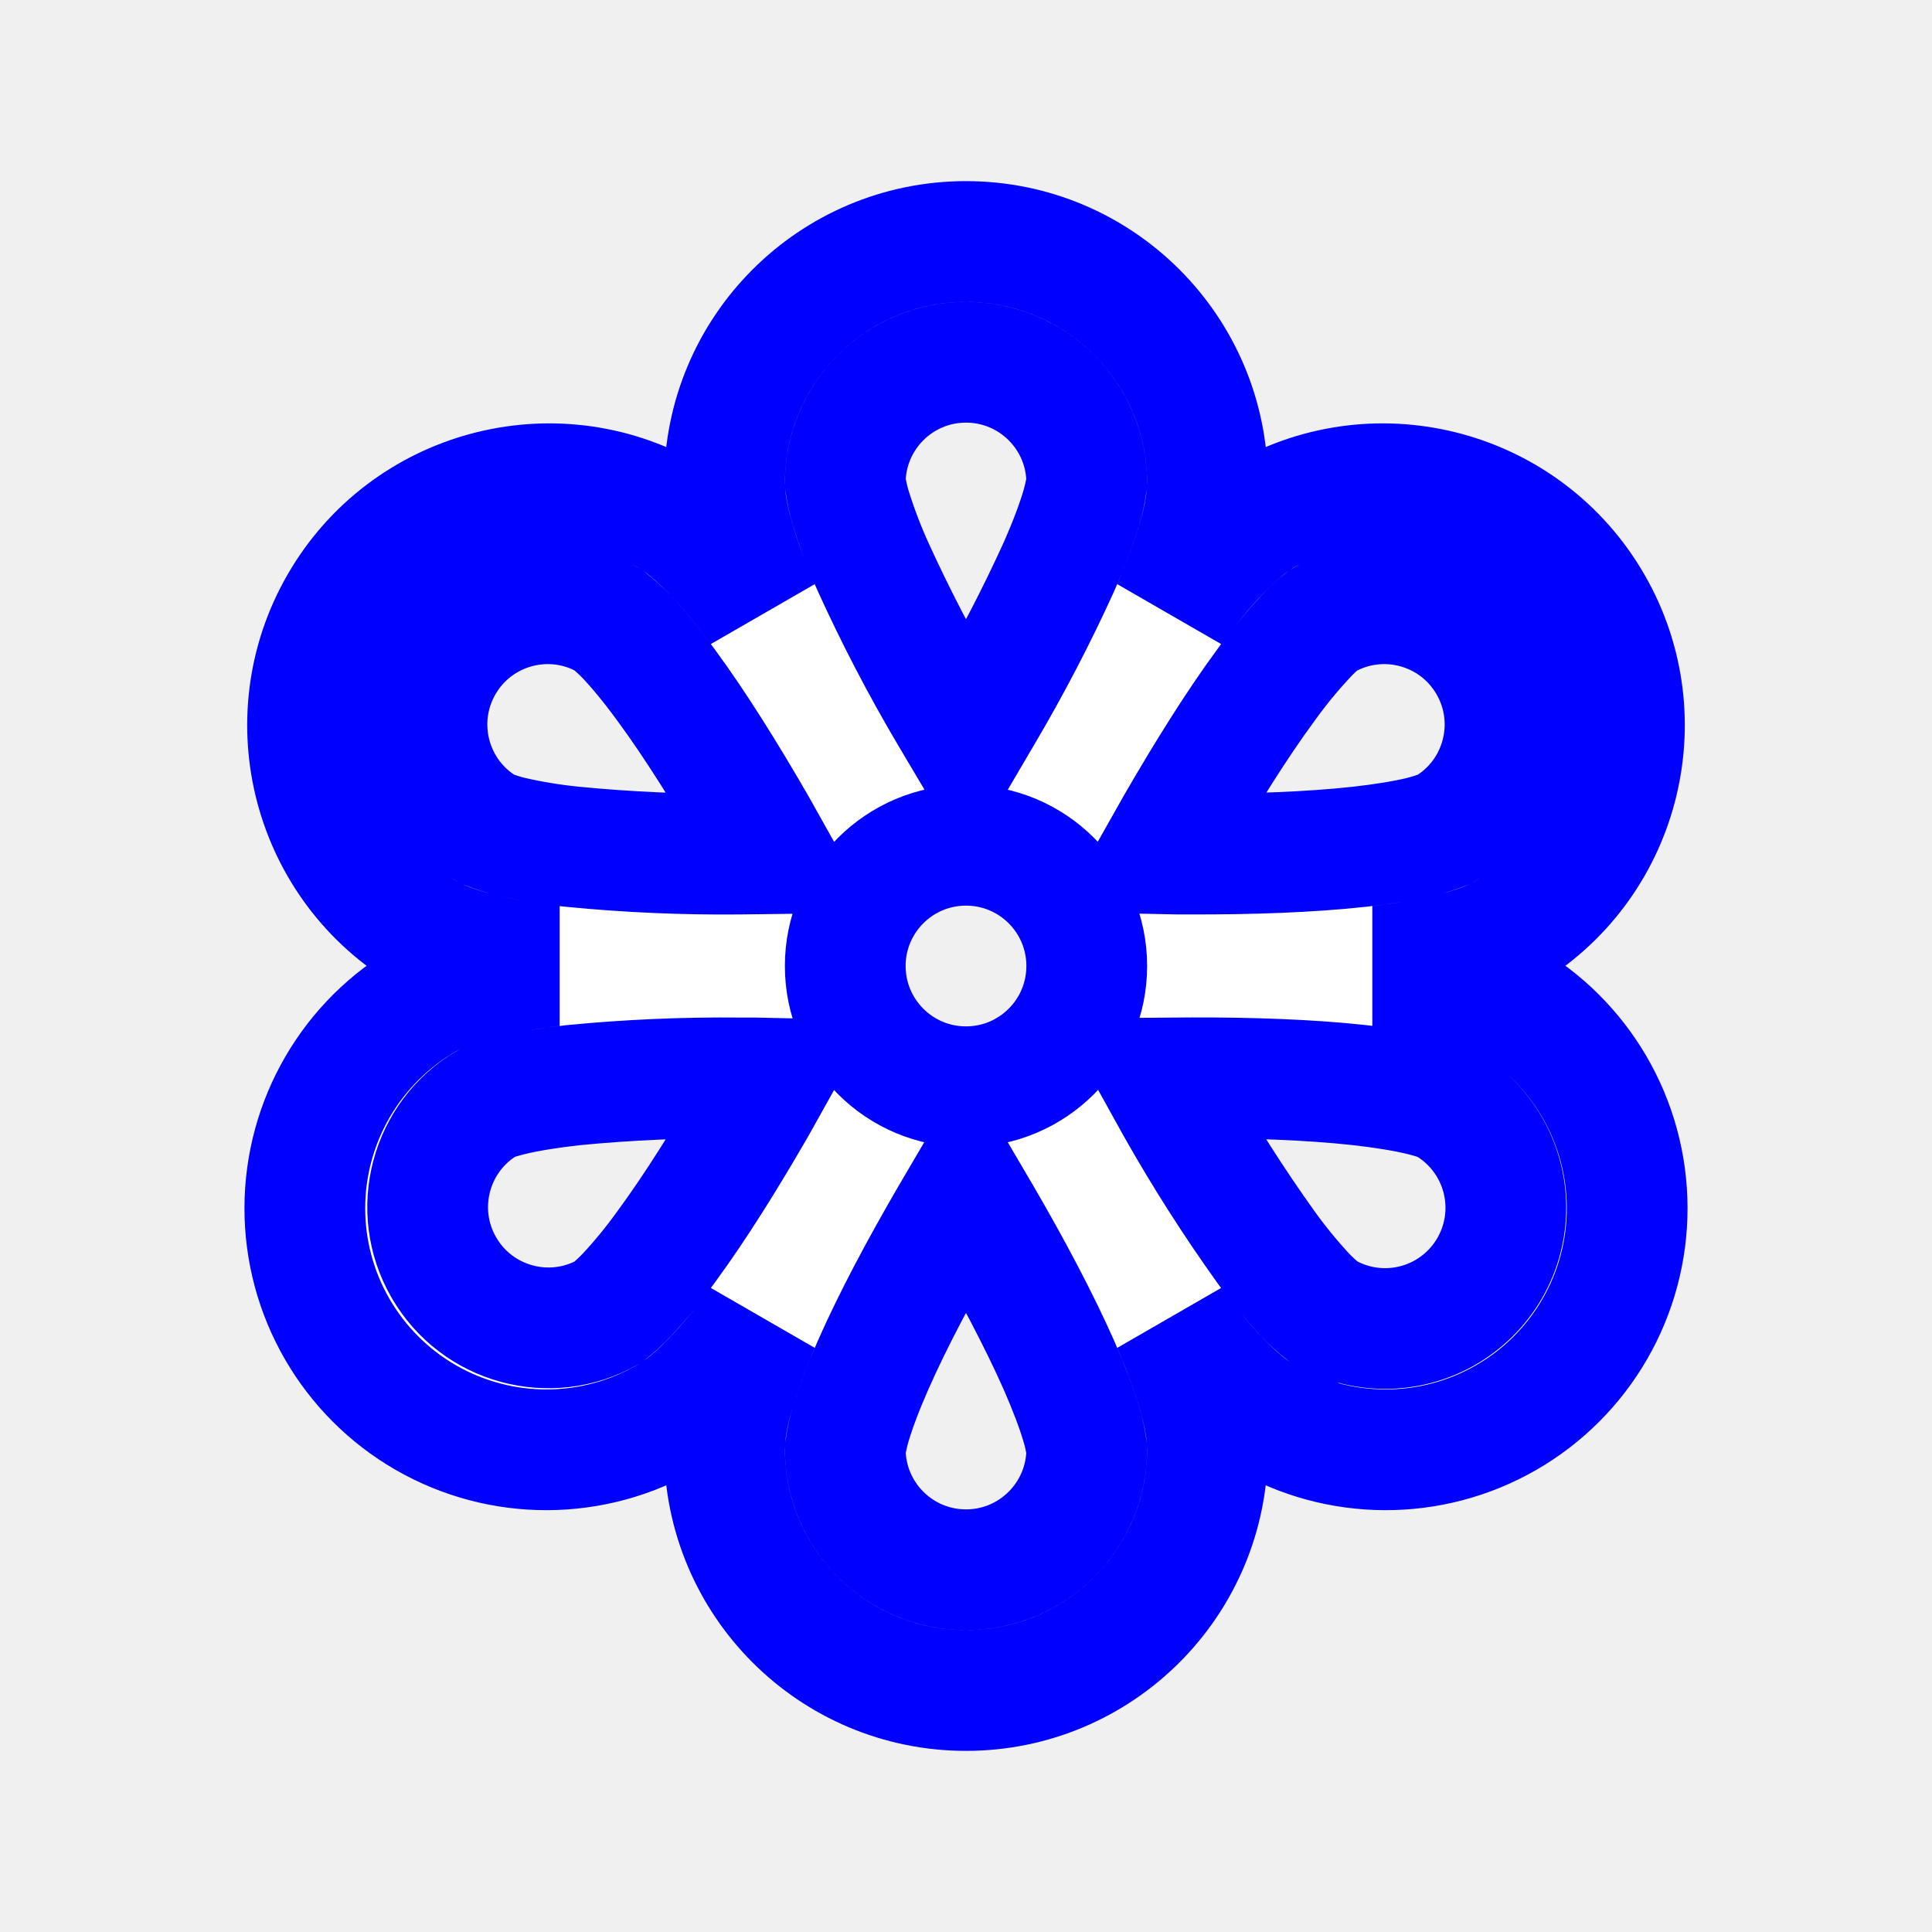
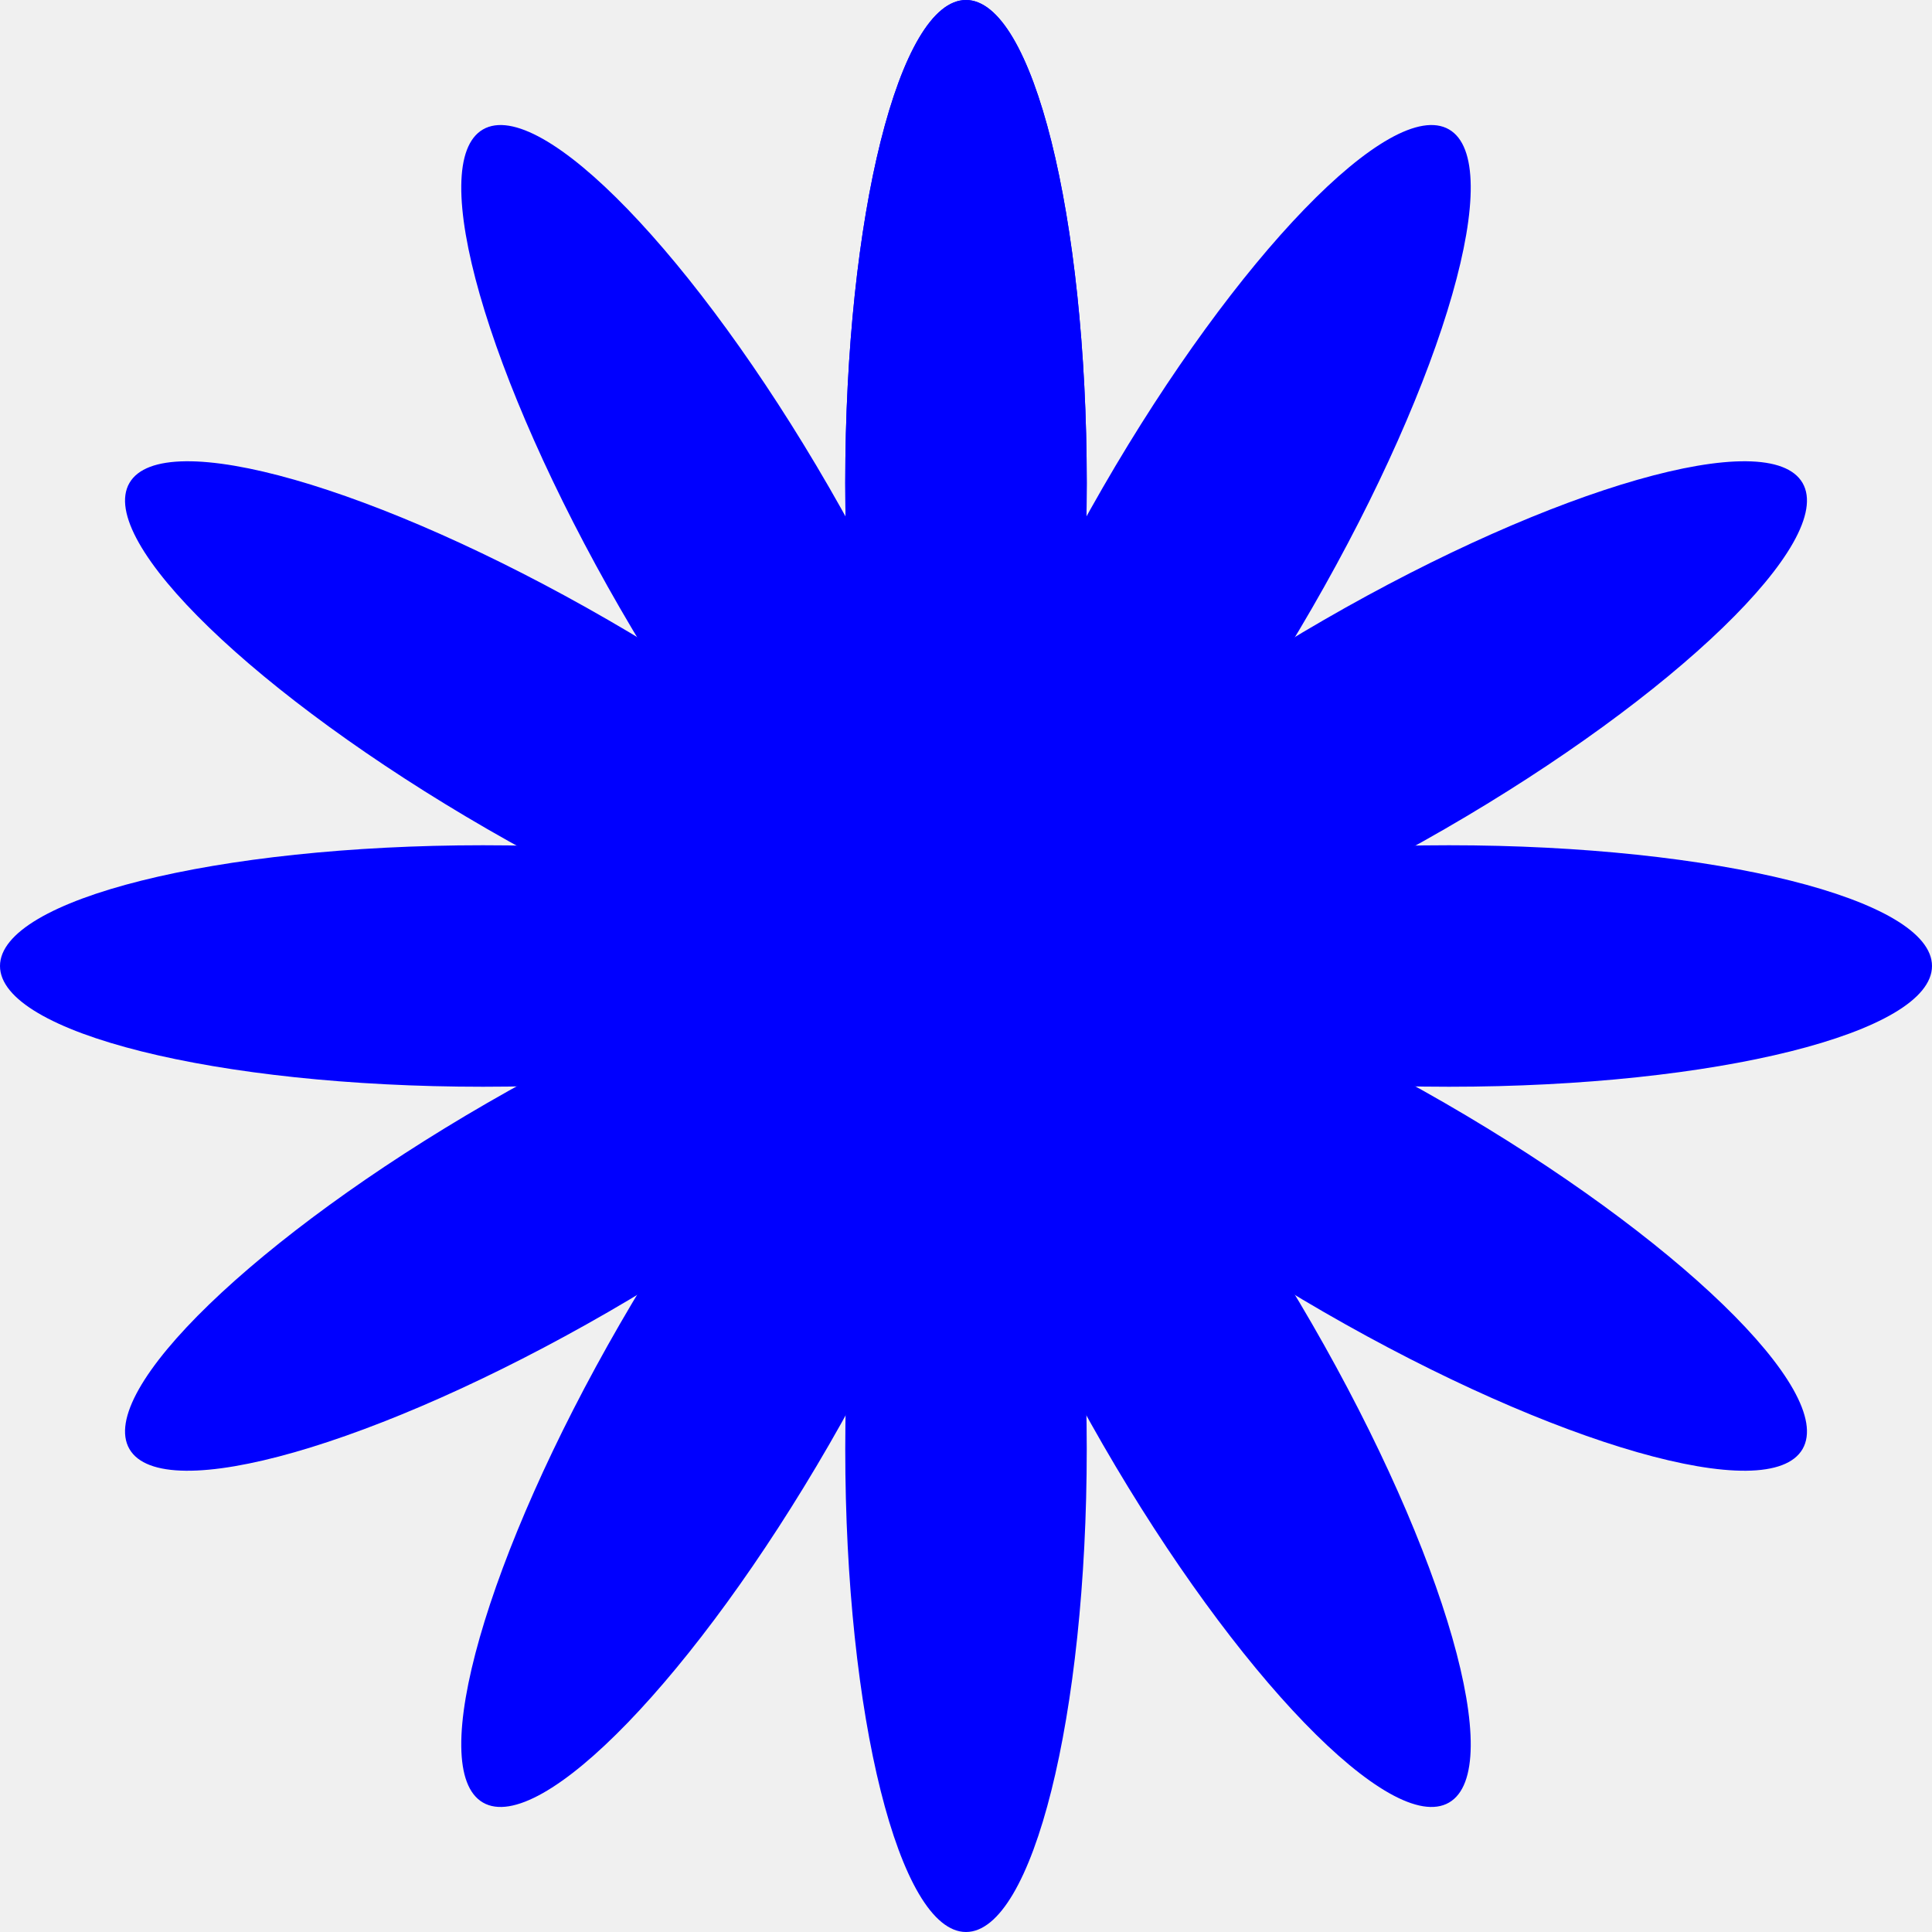
- <svg xmlns="http://www.w3.org/2000/svg" width="16" height="16" viewBox="0 0 16 16">
-   <path fill="white" stroke="blue" d="M11.424 8c.437-.052.811-.136 1.04-.268a2 2 0 0 0-2-3.464c-.229.132-.489.414-.752.767C9.886 4.63 10 4.264 10 4a2 2 0 1 0-4 0c0 .264.114.63.288 1.035-.263-.353-.523-.635-.752-.767a2 2 0 0 0-2 3.464c.229.132.603.216 1.04.268-.437.052-.811.136-1.04.268a2 2 0 1 0 2 3.464c.229-.132.489-.414.752-.767C6.114 11.37 6 11.736 6 12a2 2 0 1 0 4 0c0-.264-.114-.63-.288-1.035.263.353.523.635.752.767a2 2 0 1 0 2-3.464c-.229-.132-.603-.216-1.04-.268zM9 4a1.468 1.468 0 0 1-.045.205c-.039.132-.1.295-.183.484a12.88 12.88 0 0 1-.637 1.223L8 6.142a21.73 21.73 0 0 1-.135-.23 12.88 12.88 0 0 1-.637-1.223 4.216 4.216 0 0 1-.183-.484A1.473 1.473 0 0 1 7 4a1 1 0 1 1 2 0zM3.67 5.5a1 1 0 0 1 1.366-.366 1.472 1.472 0 0 1 .156.142c.094.1.204.233.326.4.245.333.502.747.742 1.163l.13.232a21.86 21.86 0 0 1-.265.002 12.88 12.88 0 0 1-1.379-.06 4.214 4.214 0 0 1-.51-.083 1.47 1.47 0 0 1-.2-.064A1 1 0 0 1 3.67 5.5zm1.366 5.366a1 1 0 0 1-1-1.732c.001 0 .016-.008.047-.02.037-.013.087-.028.153-.044.134-.032.305-.06.51-.083a12.88 12.88 0 0 1 1.379-.06c.09 0 .178 0 .266.002a21.82 21.82 0 0 1-.131.232c-.24.416-.497.83-.742 1.163a4.1 4.1 0 0 1-.327.4 1.483 1.483 0 0 1-.155.142zM9 12a1 1 0 0 1-2 0 1.476 1.476 0 0 1 .045-.206c.039-.131.1-.294.183-.483.166-.378.396-.808.637-1.223L8 9.858l.135.23c.241.415.47.845.637 1.223.083.19.144.352.183.484A1.338 1.338 0 0 1 9 12zm3.33-6.5a1 1 0 0 1-.366 1.366 1.478 1.478 0 0 1-.2.064c-.134.032-.305.06-.51.083-.412.045-.898.061-1.379.06-.09 0-.178 0-.266-.002l.131-.232c.24-.416.497-.83.742-1.163a4.1 4.1 0 0 1 .327-.4c.046-.05.085-.086.114-.11.026-.022.04-.03.041-.032a1 1 0 0 1 1.366.366zm-1.366 5.366a1.494 1.494 0 0 1-.155-.141 4.225 4.225 0 0 1-.327-.4A12.88 12.88 0 0 1 9.74 9.16a22 22 0 0 1-.13-.232l.265-.002c.48-.001.967.015 1.379.06.205.023.376.051.51.083.066.016.116.031.153.044l.048.02a1 1 0 1 1-1 1.732zM8 9a1 1 0 1 1 0-2 1 1 0 0 1 0 2z" />
+ <svg xmlns="http://www.w3.org/2000/svg" xmlns:xlink="http://www.w3.org/1999/xlink" width="40mm" height="40mm" version="1.1" viewBox="0 0 40 40">
+   <g transform="translate(-57.5 -125)">
+     <ellipse id="a" cx="77.5" cy="135" rx="2.5" ry="10" fill="blue" />
+     <use xlink:href="#a" />
+     <use transform="rotate(30 77.5 145)" xlink:href="#a" />
+     <use transform="rotate(60 77.5 145)" xlink:href="#a" />
+     <use transform="rotate(90 77.5 145)" xlink:href="#a" />
+     <use transform="rotate(120 77.5 145)" xlink:href="#a" />
+     <use transform="rotate(150 77.5 145)" xlink:href="#a" />
+     <use transform="rotate(180 77.5 145)" xlink:href="#a" />
+     <use transform="rotate(210 77.5 145)" xlink:href="#a" />
+     <use transform="rotate(240 77.5 145)" xlink:href="#a" />
+     <use transform="rotate(-90 77.5 145)" xlink:href="#a" />
+     <use transform="rotate(-60 77.5 145)" xlink:href="#a" />
+     <use transform="rotate(-30 77.5 145)" xlink:href="#a" />
+   </g>
</svg>
